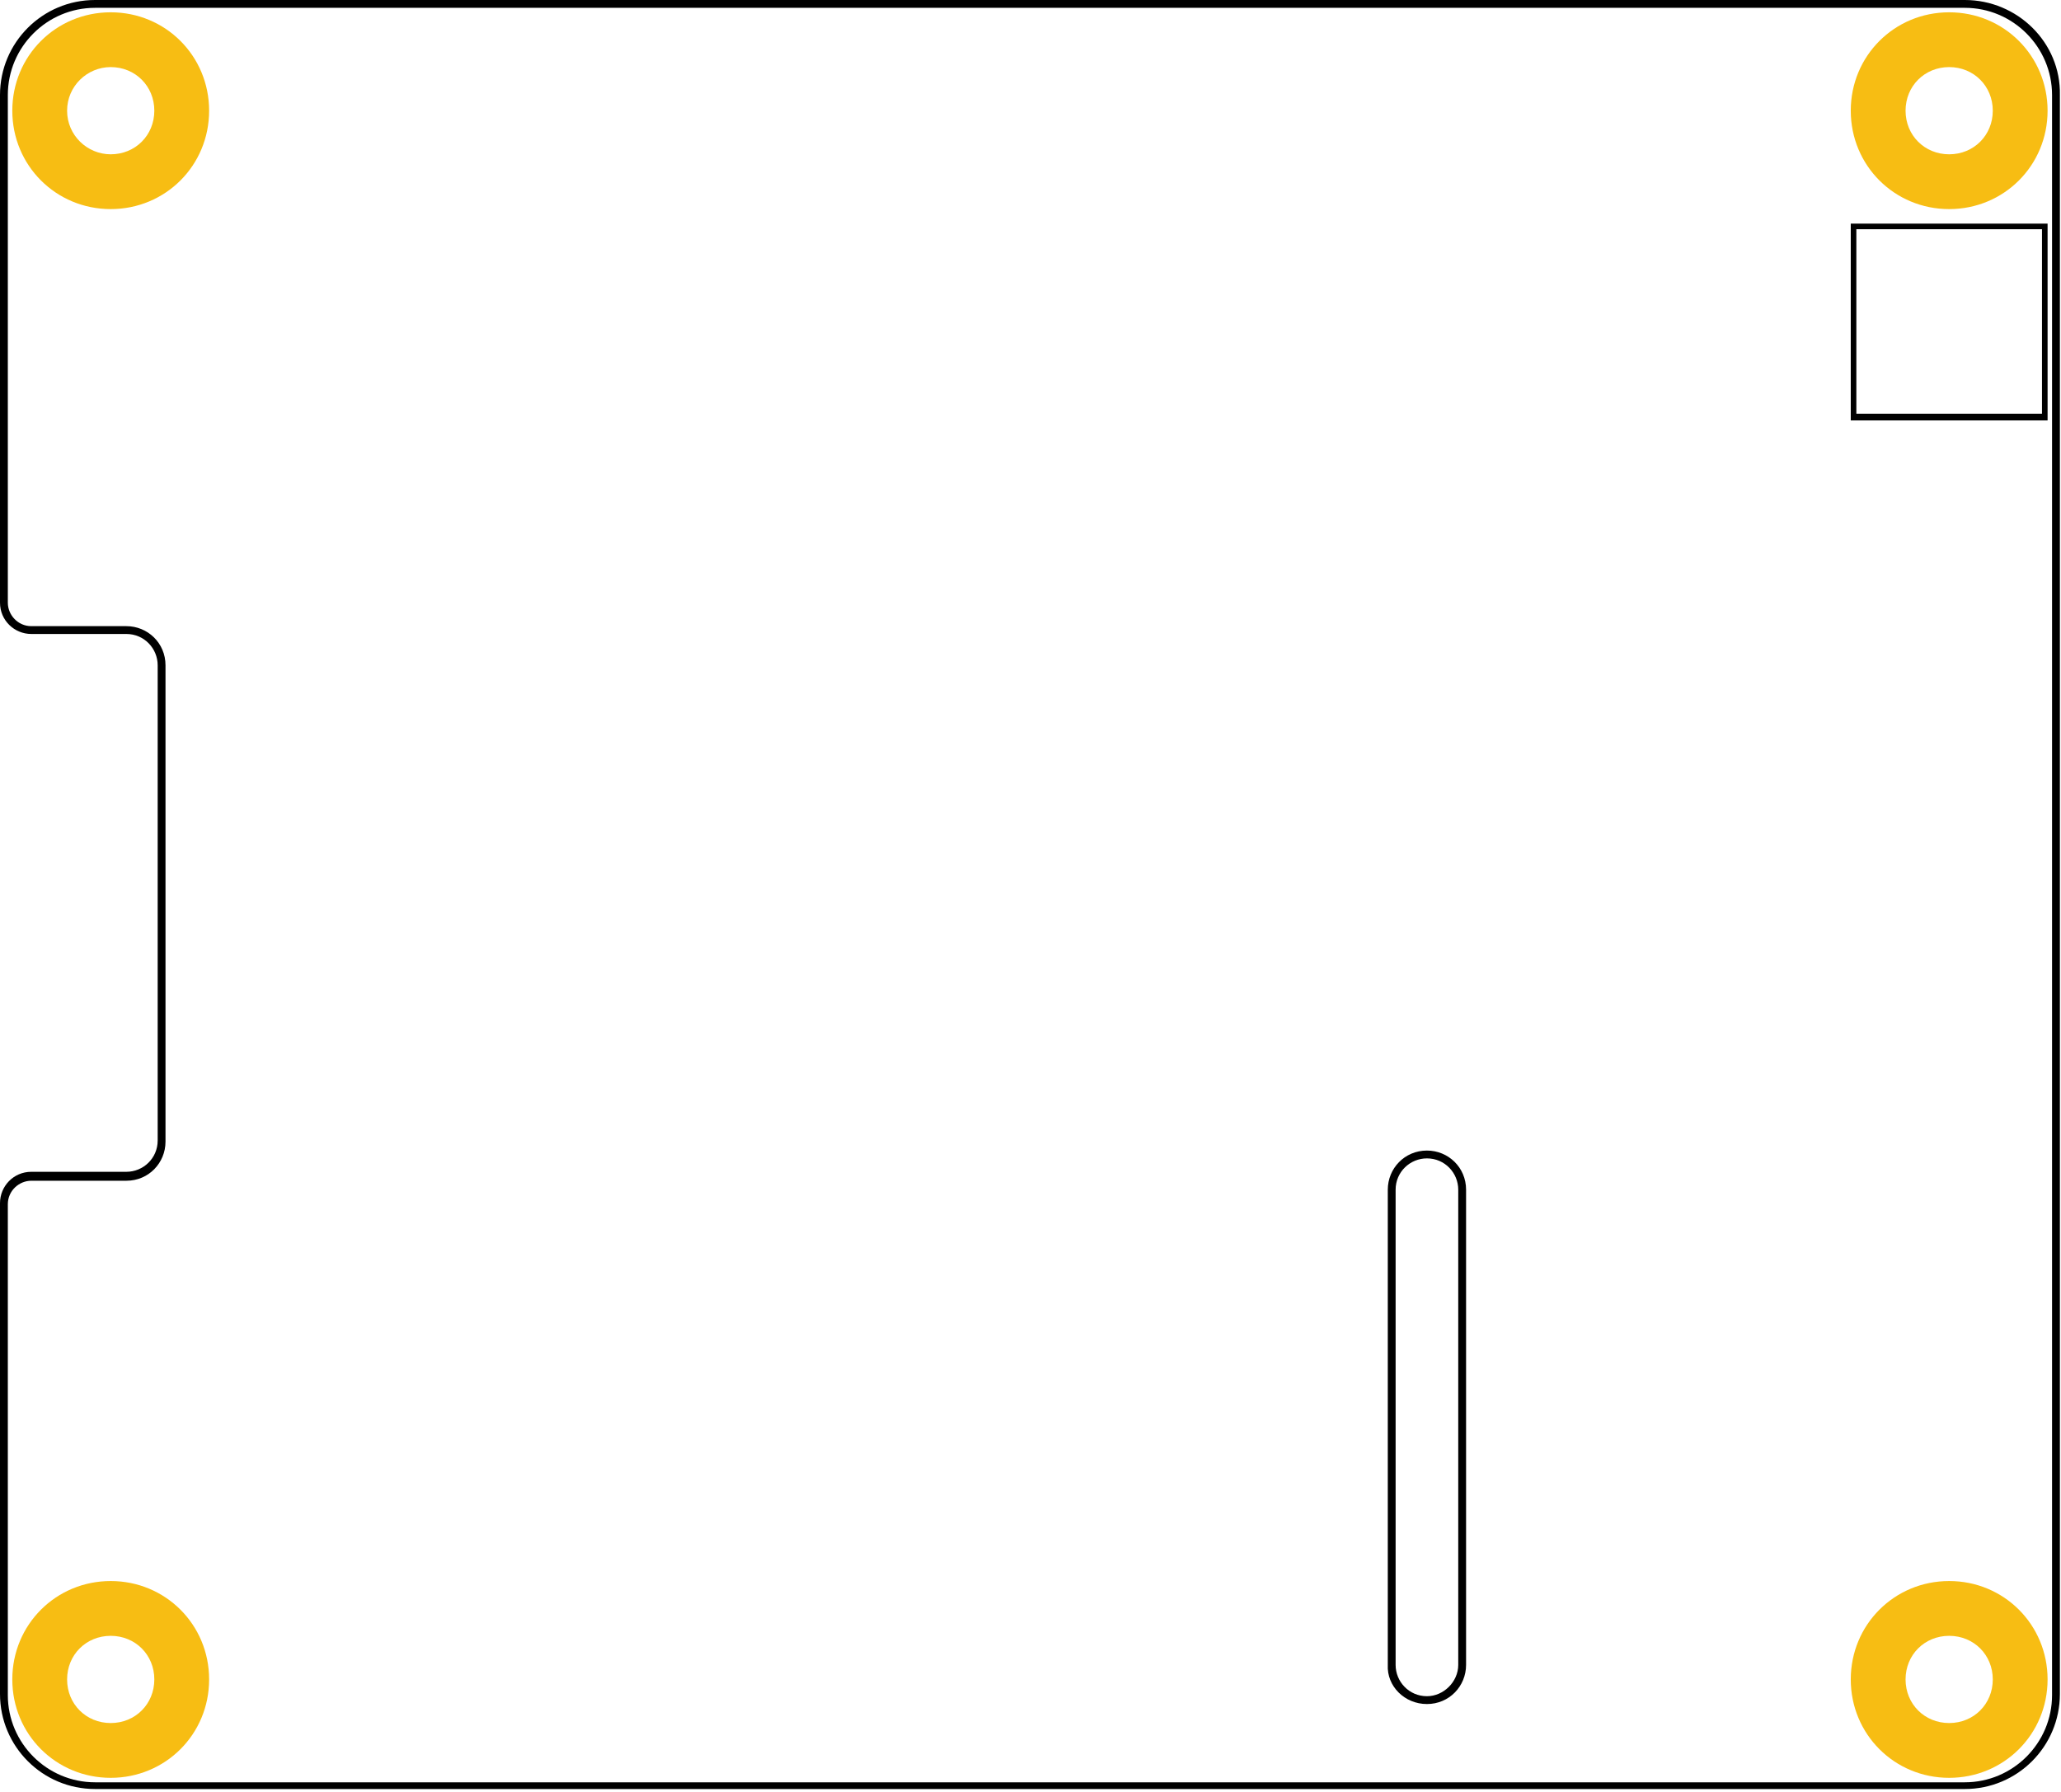
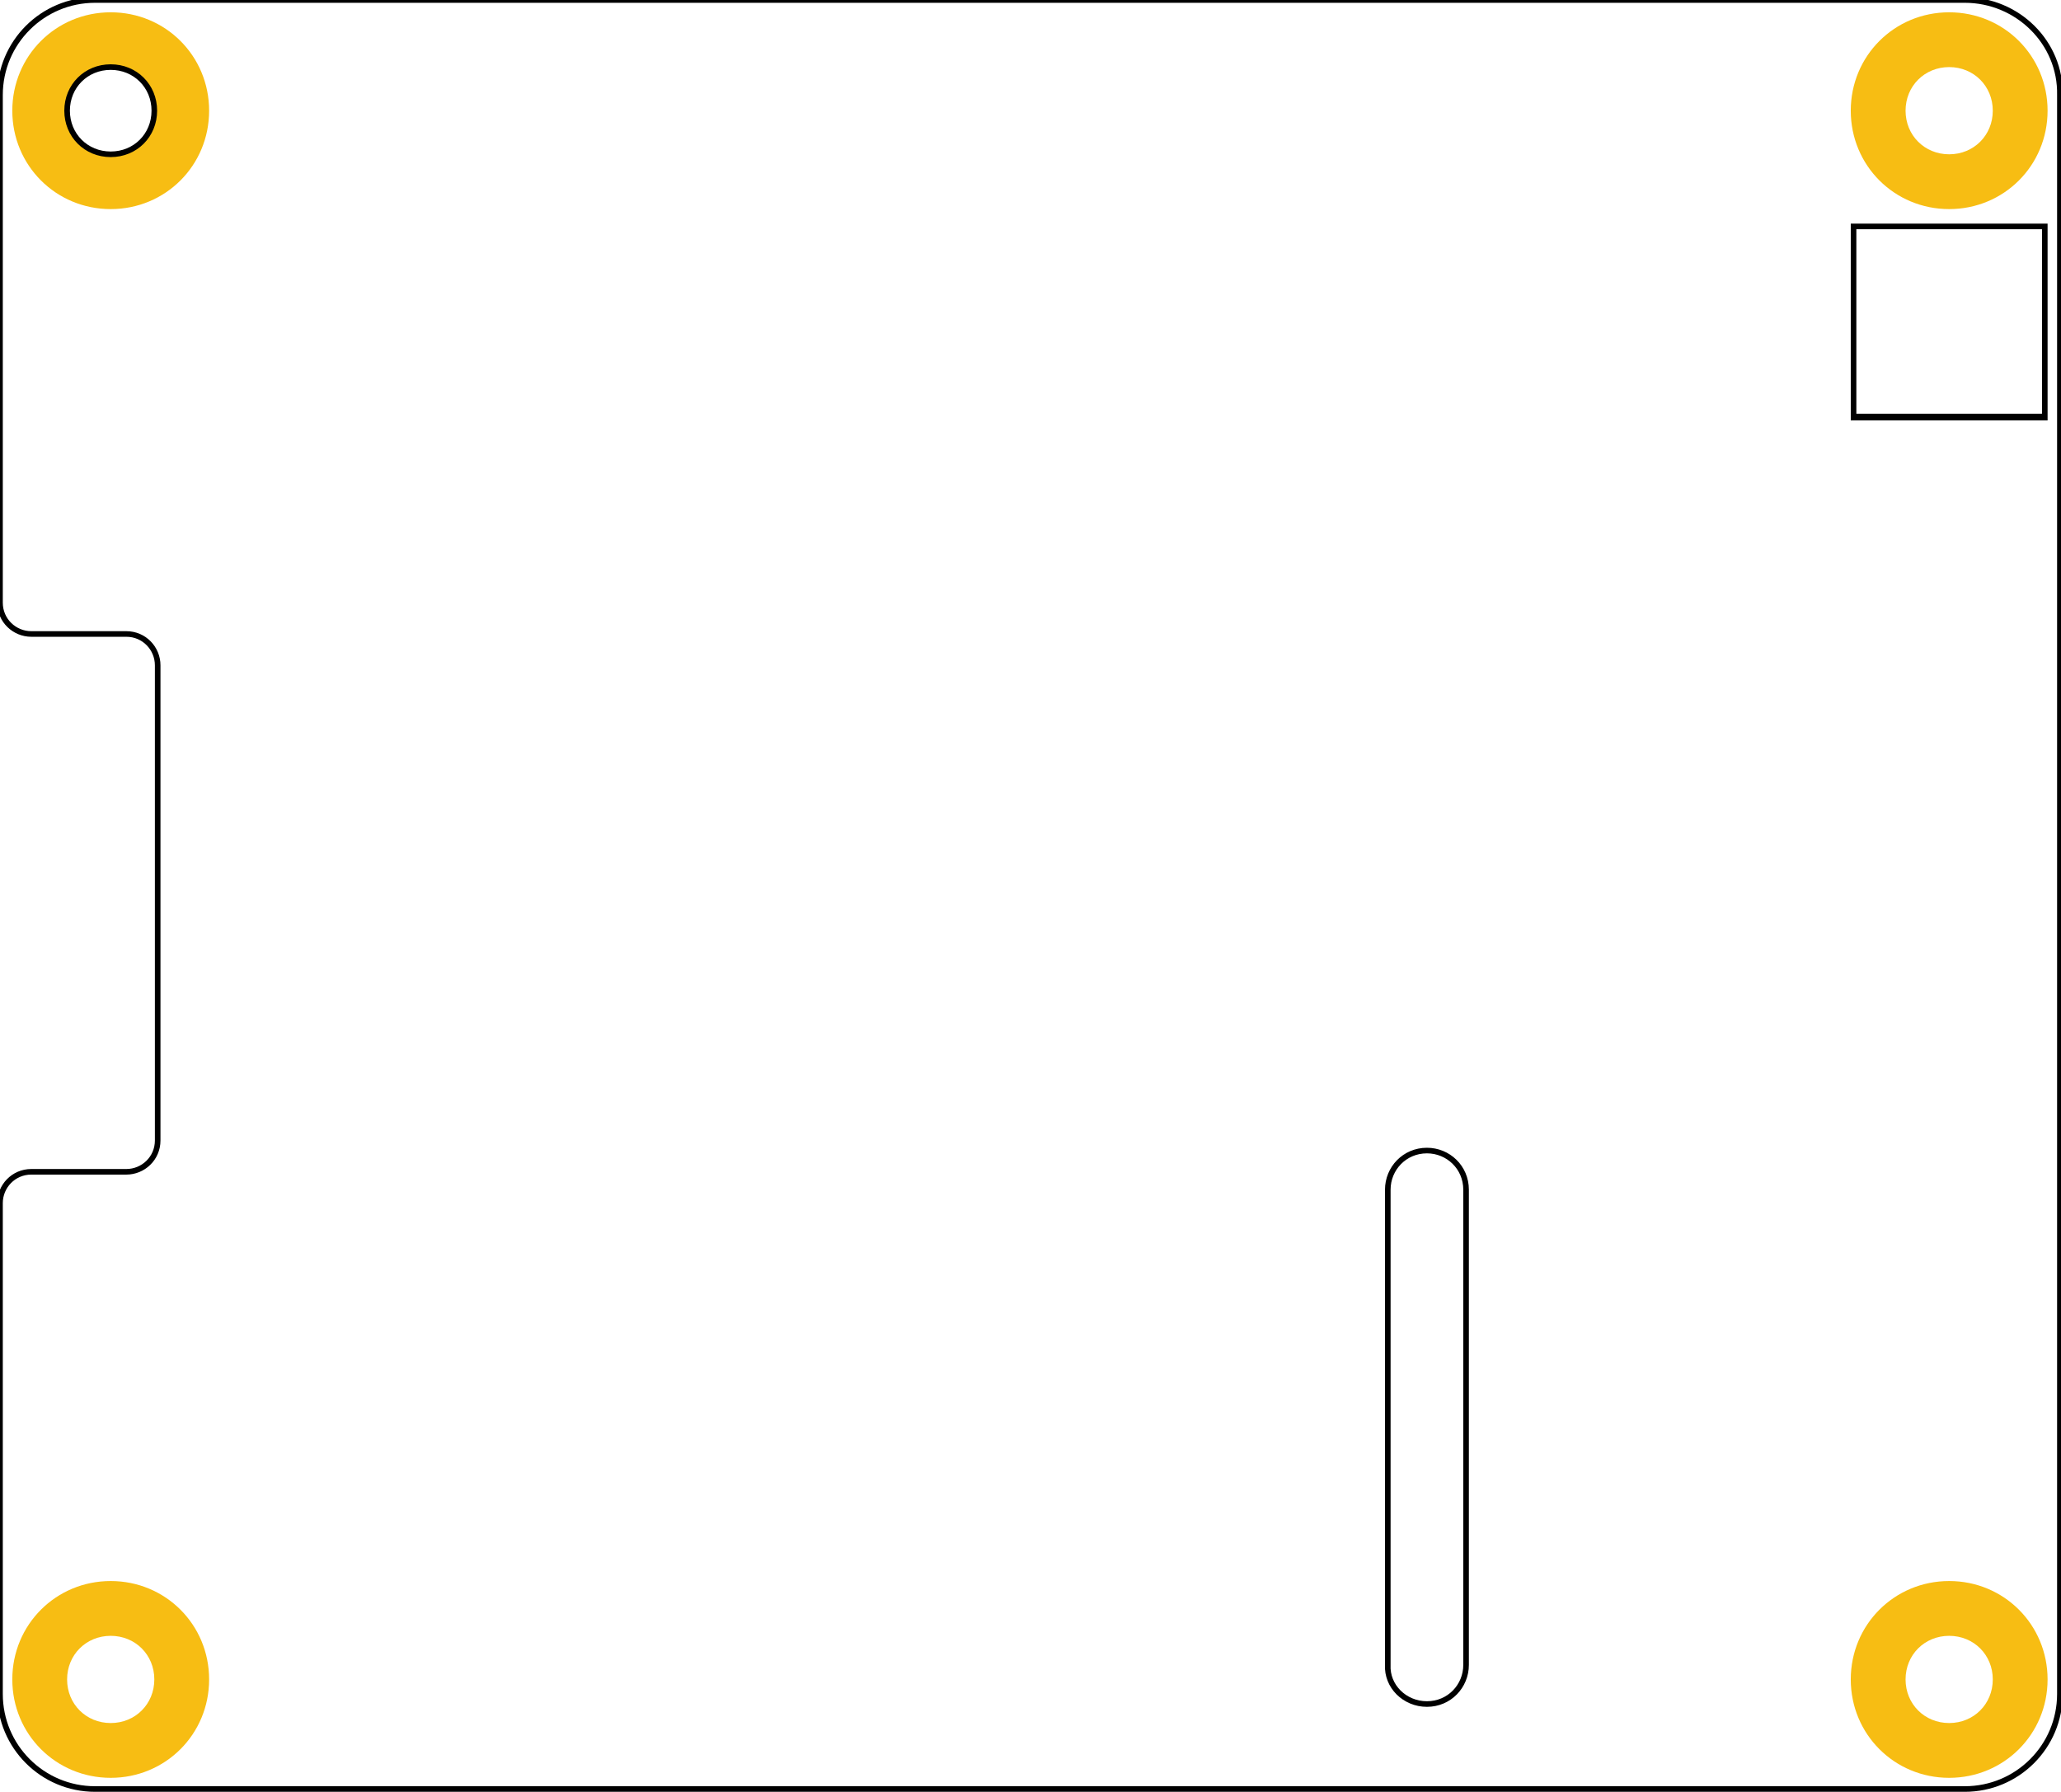
<svg xmlns="http://www.w3.org/2000/svg" version="1.1" id="Layer_1" x="0px" y="0px" width="184.3px" height="160.2px" viewBox="0 0 184.3 160.2" style="enable-background:new 0 0 184.3 160.2;" xml:space="preserve">
  <style type="text/css">
	.st0{fill:#F7BD13;}
+ 	.st1{fill:none;stroke:#000000;stroke-width:0.5;stroke-miterlimit:10;}
</style>
  <g id="silkscreen">
    <path d="M182.6,20.5V37H166V20.5H182.6 M183.1,20h-17.6v17.6h17.6V20L183.1,20z" />
  </g>
-   <g id="copper0">
+   <g id="keepout">
    <path class="st0" d="M9.9,141.4c-4.9,0-8.8,3.9-8.8,8.8S5,159,9.9,159s8.8-3.9,8.8-8.8S14.8,141.4,9.9,141.4z M9.9,154.1   c-2.2,0-3.9-1.7-3.9-3.9s1.7-3.9,3.9-3.9s3.9,1.7,3.9,3.9S12.1,154.1,9.9,154.1z" />
    <path class="st0" d="M9.9,1.1C5,1.1,1.1,5,1.1,9.9s3.9,8.8,8.8,8.8s8.8-3.9,8.8-8.8S14.8,1.1,9.9,1.1z M9.9,13.8   C7.8,13.8,6,12.1,6,9.9S7.8,6,9.9,6c2.2,0,3.9,1.7,3.9,3.9S12.1,13.8,9.9,13.8z" />
    <path class="st0" d="M174.3,1.1c-4.9,0-8.8,3.9-8.8,8.8s3.9,8.8,8.8,8.8s8.8-3.9,8.8-8.8S179.2,1.1,174.3,1.1z M174.3,13.8   c-2.2,0-3.9-1.7-3.9-3.9s1.7-3.9,3.9-3.9s3.9,1.7,3.9,3.9S176.5,13.8,174.3,13.8z" />
    <path class="st0" d="M174.3,141.4c-4.9,0-8.8,3.9-8.8,8.8s3.9,8.8,8.8,8.8s8.8-3.9,8.8-8.8S179.2,141.4,174.3,141.4z M174.3,154.1   c-2.2,0-3.9-1.7-3.9-3.9s1.7-3.9,3.9-3.9s3.9,1.7,3.9,3.9S176.5,154.1,174.3,154.1z" />
-     <g id="copper1_1_">
- 	</g>
  </g>
-   <g id="keepout">
- </g>
  <g id="soldermask">
</g>
-   <g id="board">
-     <path d="M127.6,102.9c-2,0-3.5,1.6-3.5,3.5v42.5c-0.1,1.9,1.5,3.5,3.5,3.5c2,0,3.5-1.6,3.5-3.5v-42.5   C131.1,104.4,129.5,102.9,127.6,102.9z M130.4,148.9c0,1.5-1.3,2.8-2.8,2.8c-1.6,0-2.8-1.3-2.8-2.8v-42.5c0-1.6,1.3-2.8,2.8-2.8   c1.6,0,2.8,1.3,2.8,2.8V148.9z" />
-     <path d="M175.7,0H8.5C3.8,0,0,3.8,0,8.5v45.4c0,1.6,1.3,2.8,2.8,2.8h8.5c1.6,0,2.8,1.3,2.8,2.8V102c0,1.6-1.3,2.8-2.8,2.8H2.8   c-1.6,0-2.8,1.3-2.8,2.8v43.9c0,4.7,3.8,8.5,8.5,8.5h167.2c4.7,0,8.5-3.8,8.5-8.5V8.5C184.3,3.8,180.4,0,175.7,0z M183.5,151.6   c0,4.3-3.5,7.8-7.8,7.8H8.5c-4.3,0-7.8-3.5-7.8-7.8v-43.9c0-1.2,1-2.1,2.1-2.1h8.5c2,0,3.5-1.6,3.5-3.5V59.5c0-2-1.6-3.5-3.5-3.5   H2.8c-1.2,0-2.1-1-2.1-2.1V8.5c0-4.3,3.5-7.8,7.8-7.8h167.2c4.3,0,7.8,3.5,7.8,7.8V151.6z" />
-   </g>
+   <path id="board" class="st1" d="M175.7,0H8.5C3.8,0,0,3.8,0,8.5v45.4c0,1.6,1.3,2.8,2.8,2.8h8.5c1.6,0,2.8,1.3,2.8,2.8V102  c0,1.6-1.3,2.8-2.8,2.8H2.8c-1.6,0-2.8,1.3-2.8,2.8v43.9c0,4.7,3.8,8.5,8.5,8.5h167.2c4.7,0,8.5-3.8,8.5-8.5V8.5  C184.3,3.8,180.4,0,175.7,0z M9.9,13.8C7.7,13.8,6,12.1,6,9.9S7.7,6,9.9,6c2.2,0,3.9,1.7,3.9,3.9S12.1,13.8,9.9,13.8z M131.1,148.9  c0,1.9-1.5,3.5-3.5,3.5c-2,0-3.6-1.6-3.5-3.5v-42.5c0-1.9,1.5-3.5,3.5-3.5c1.9,0,3.5,1.5,3.5,3.5V148.9z" />
</svg>
